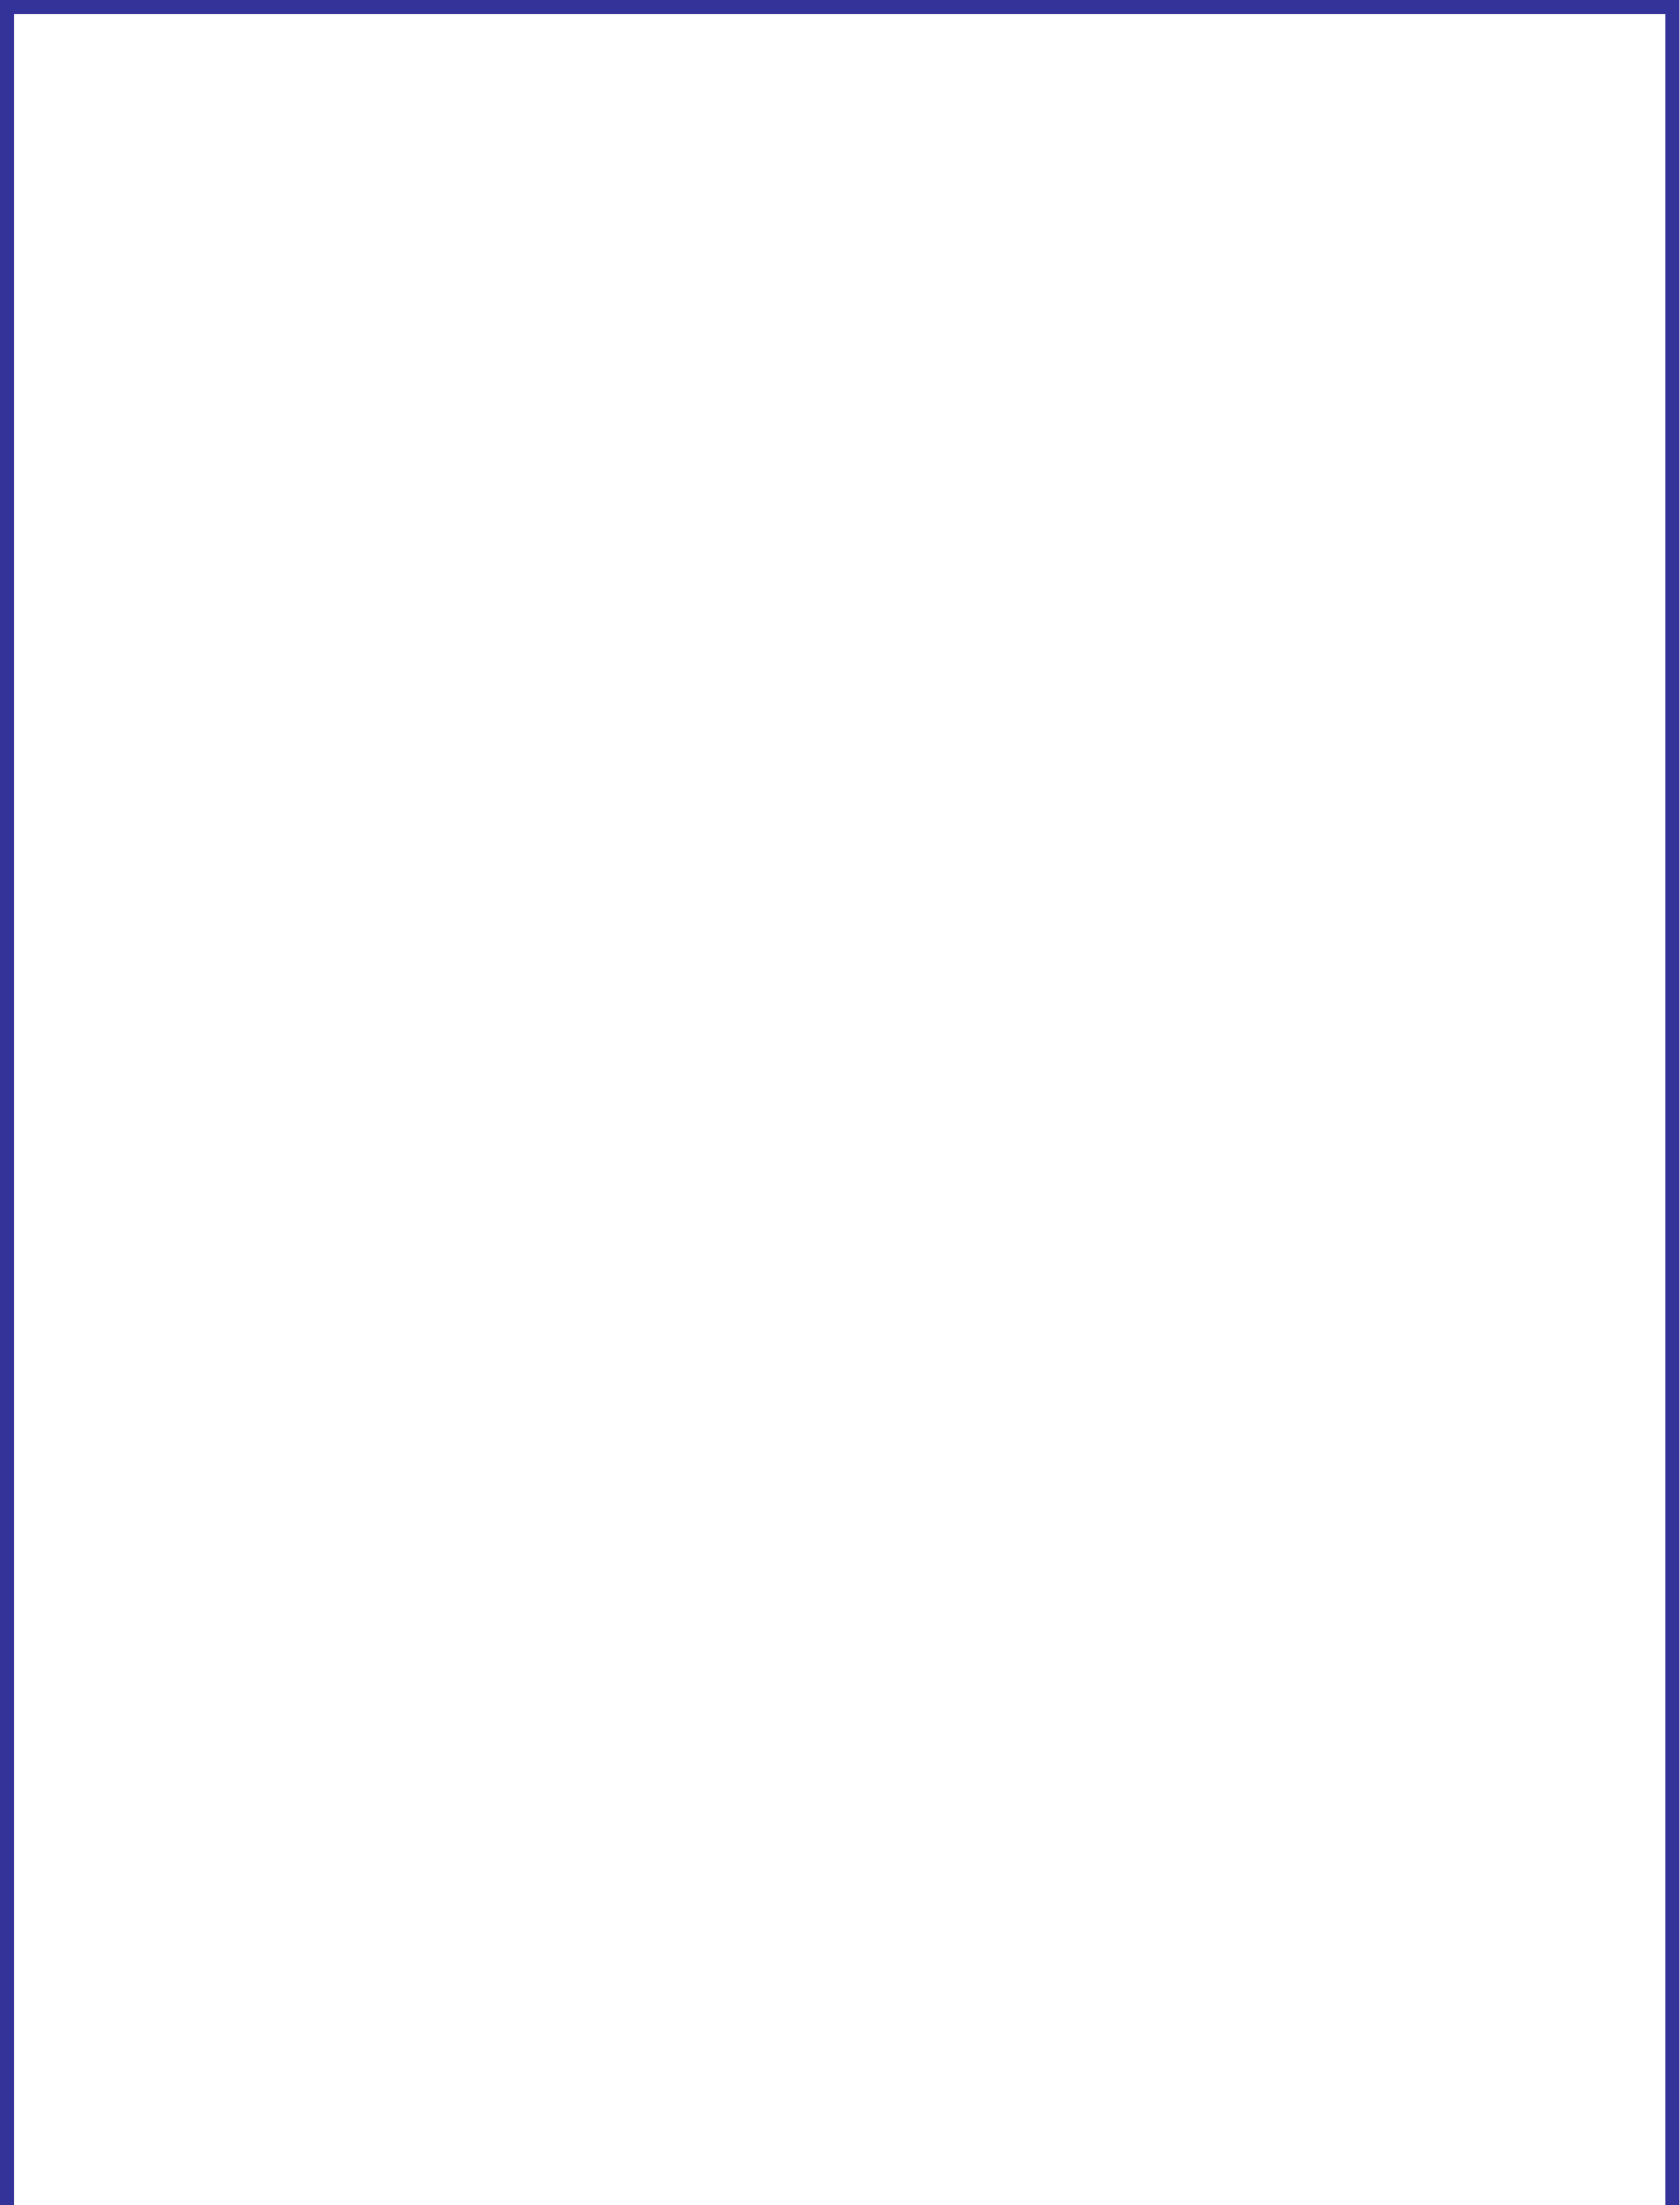
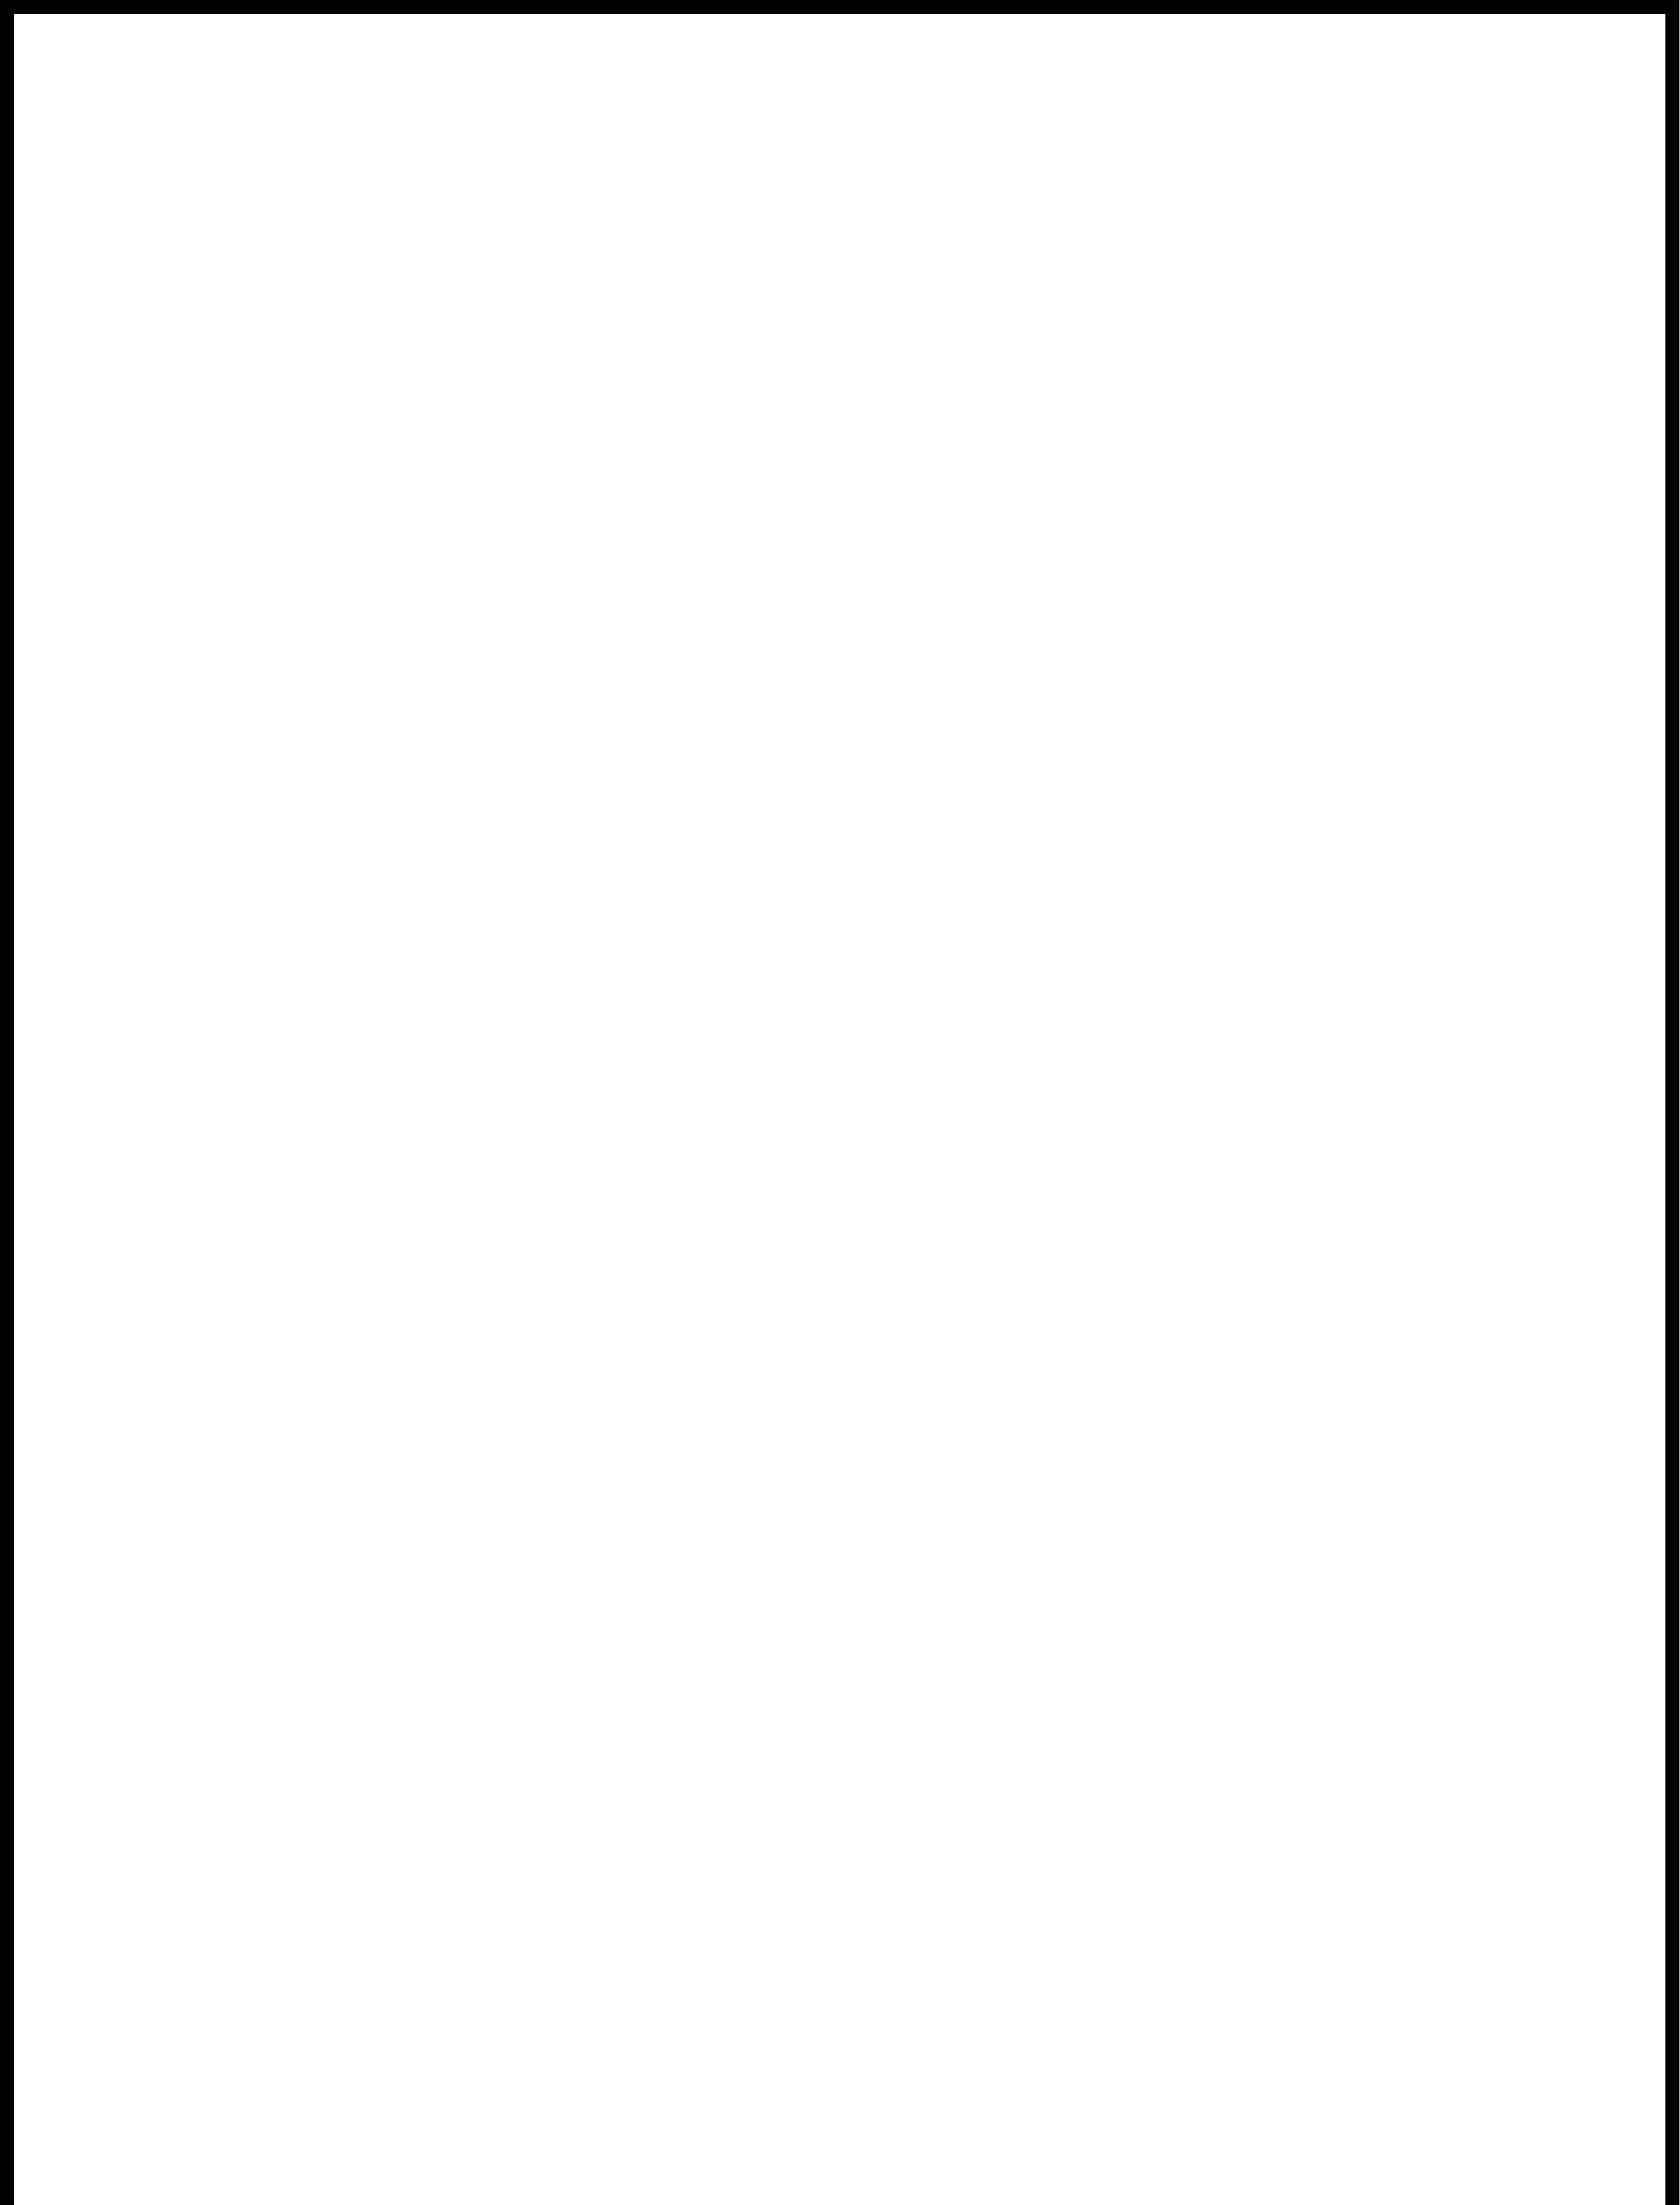
<svg xmlns="http://www.w3.org/2000/svg" version="1.1" class="hidden-xs img-responsive-SVG" x="0px" y="0px" width="836.9px" height="1098.7px" viewBox="0 0 836.9 1098.7" enable-background="new 0 0 836.9 1098.7" xml:space="preserve" preserveAspectRatio="xMinYMin">
  <defs>
</defs>
-   <polyline x="0px" y="0px" id="Line1-poly_1_" fill="none" stroke="#333399" stroke-width="7" stroke-miterlimit="10" points="3.5,1098.7 3.5,3.5   833.4,3.5 833.4,1098.7 " />
+   <polyline x="0px" y="0px" id="Line1-poly_1_" fill="none" stroke="#000f" stroke-width="7" stroke-miterlimit="10" points="3.5,1098.7 3.5,3.5   833.4,3.5 833.4,1098.7 " />
</svg>
